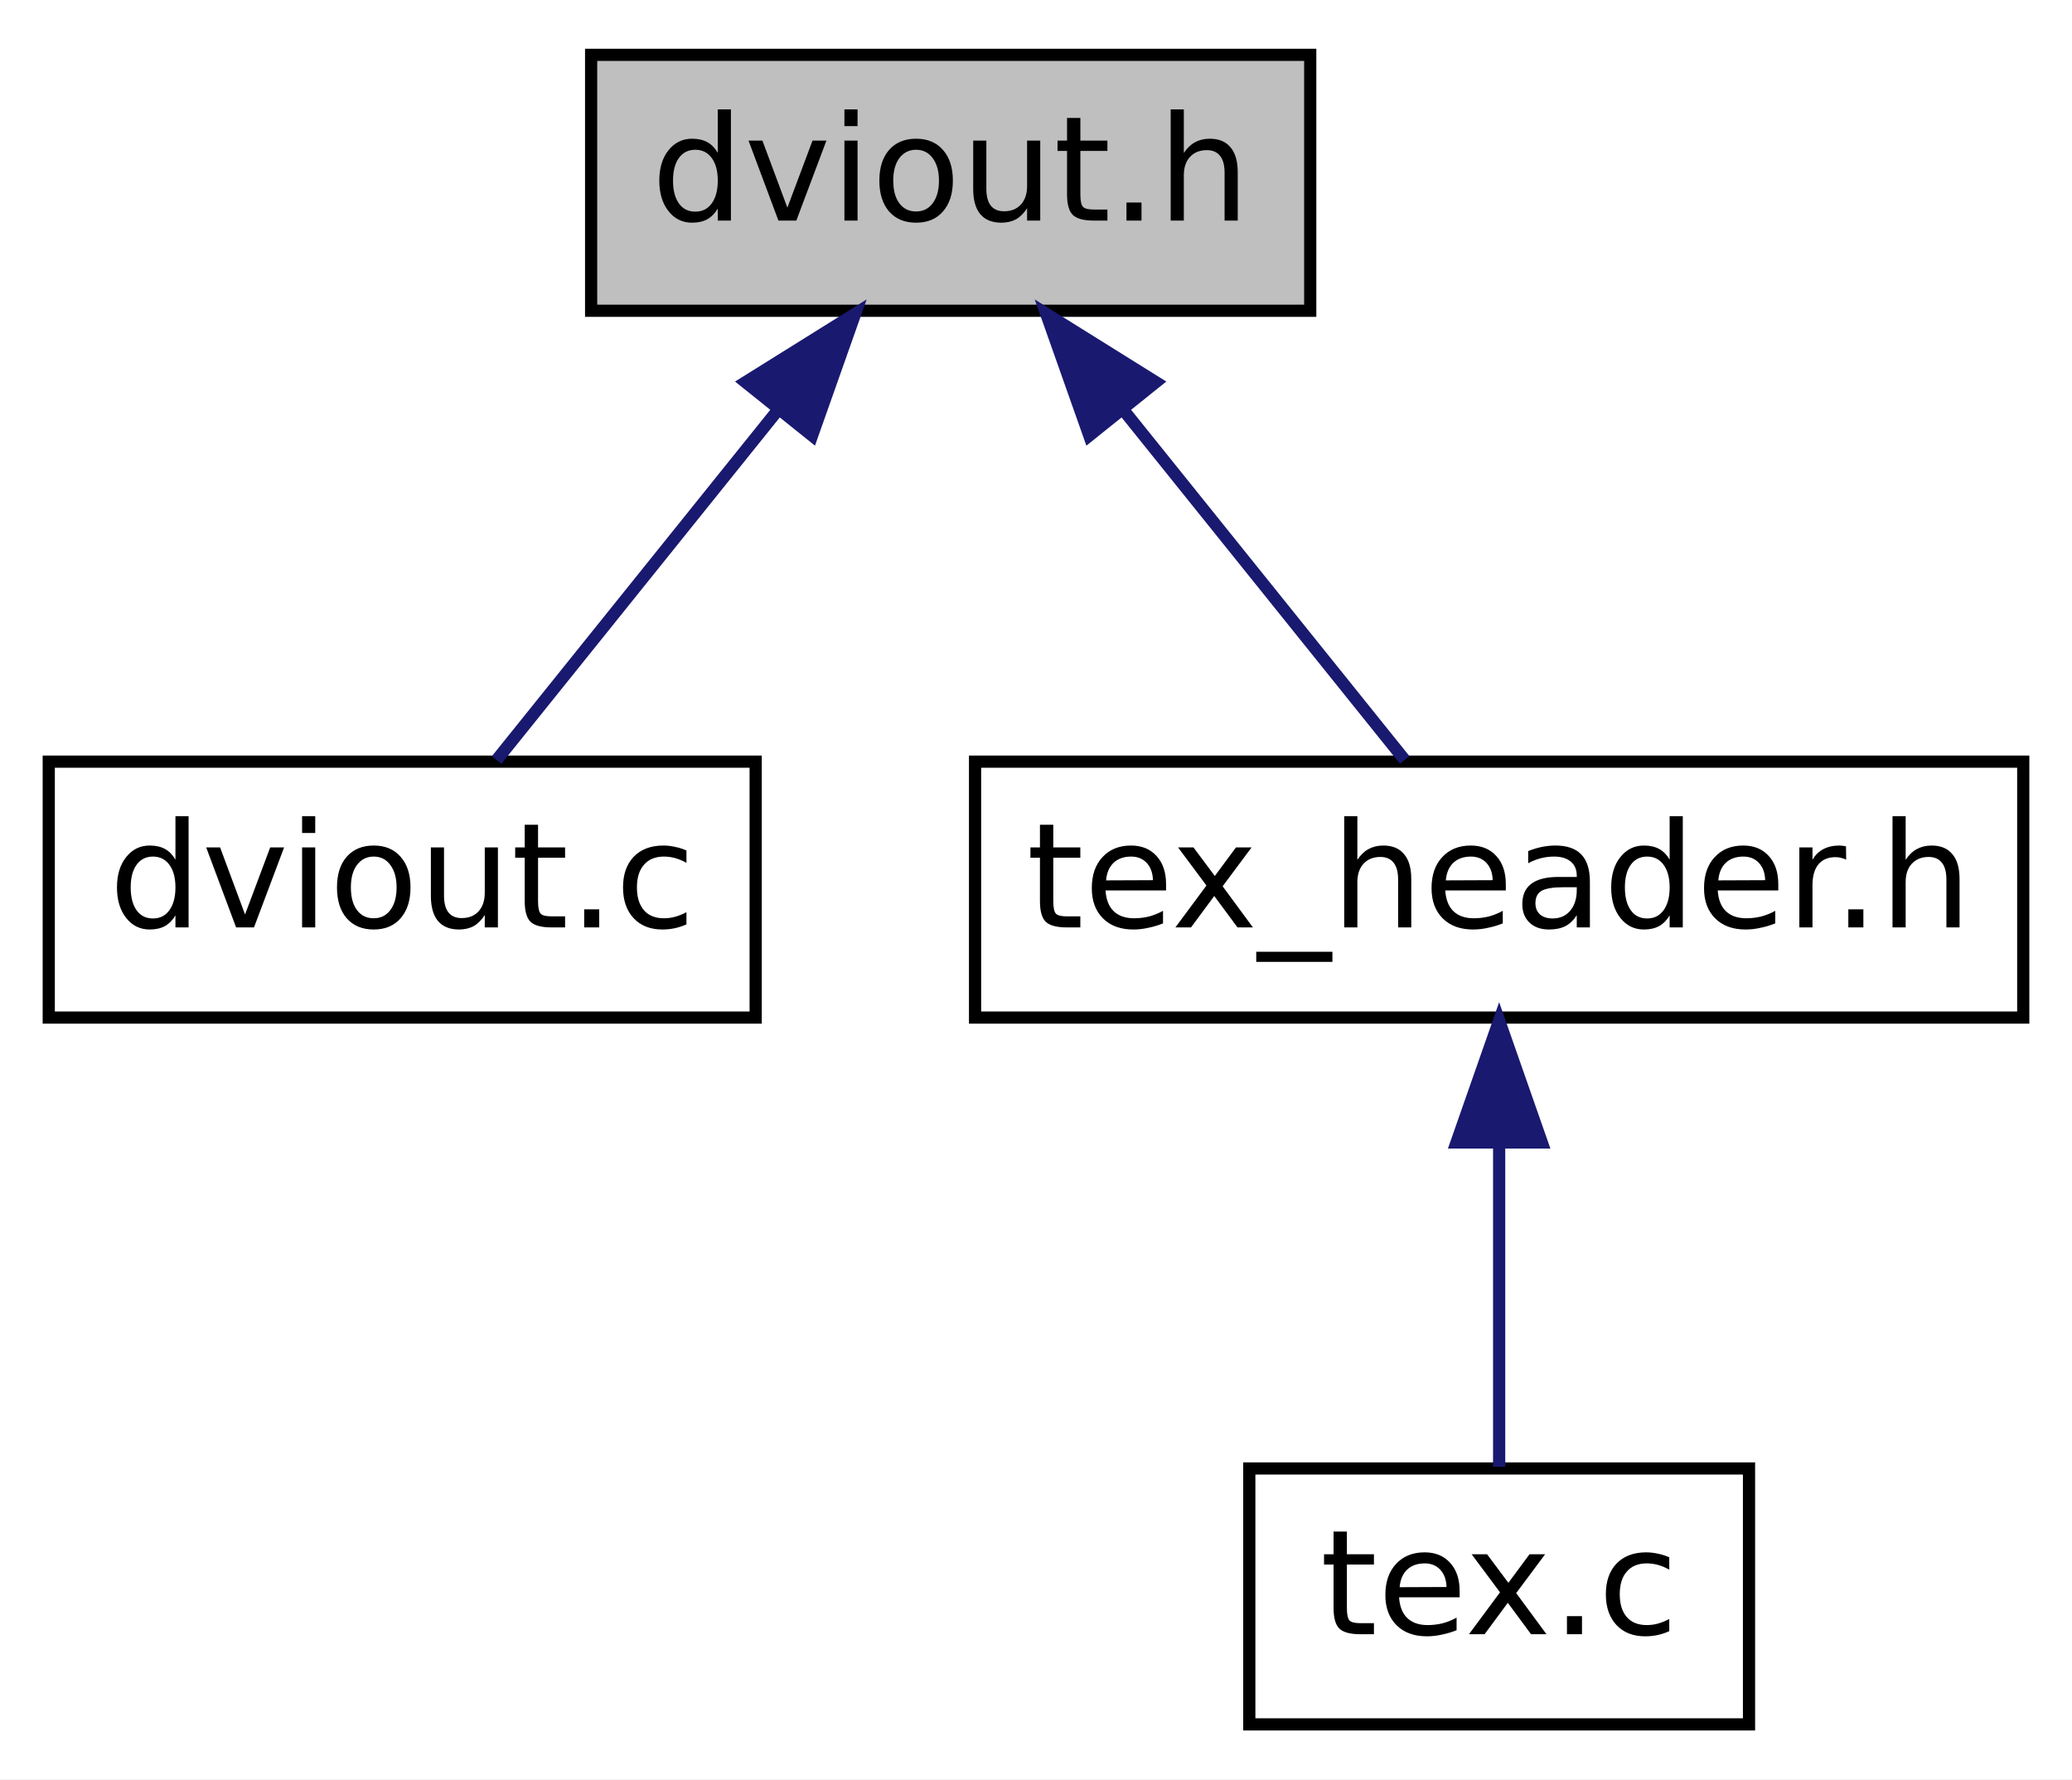
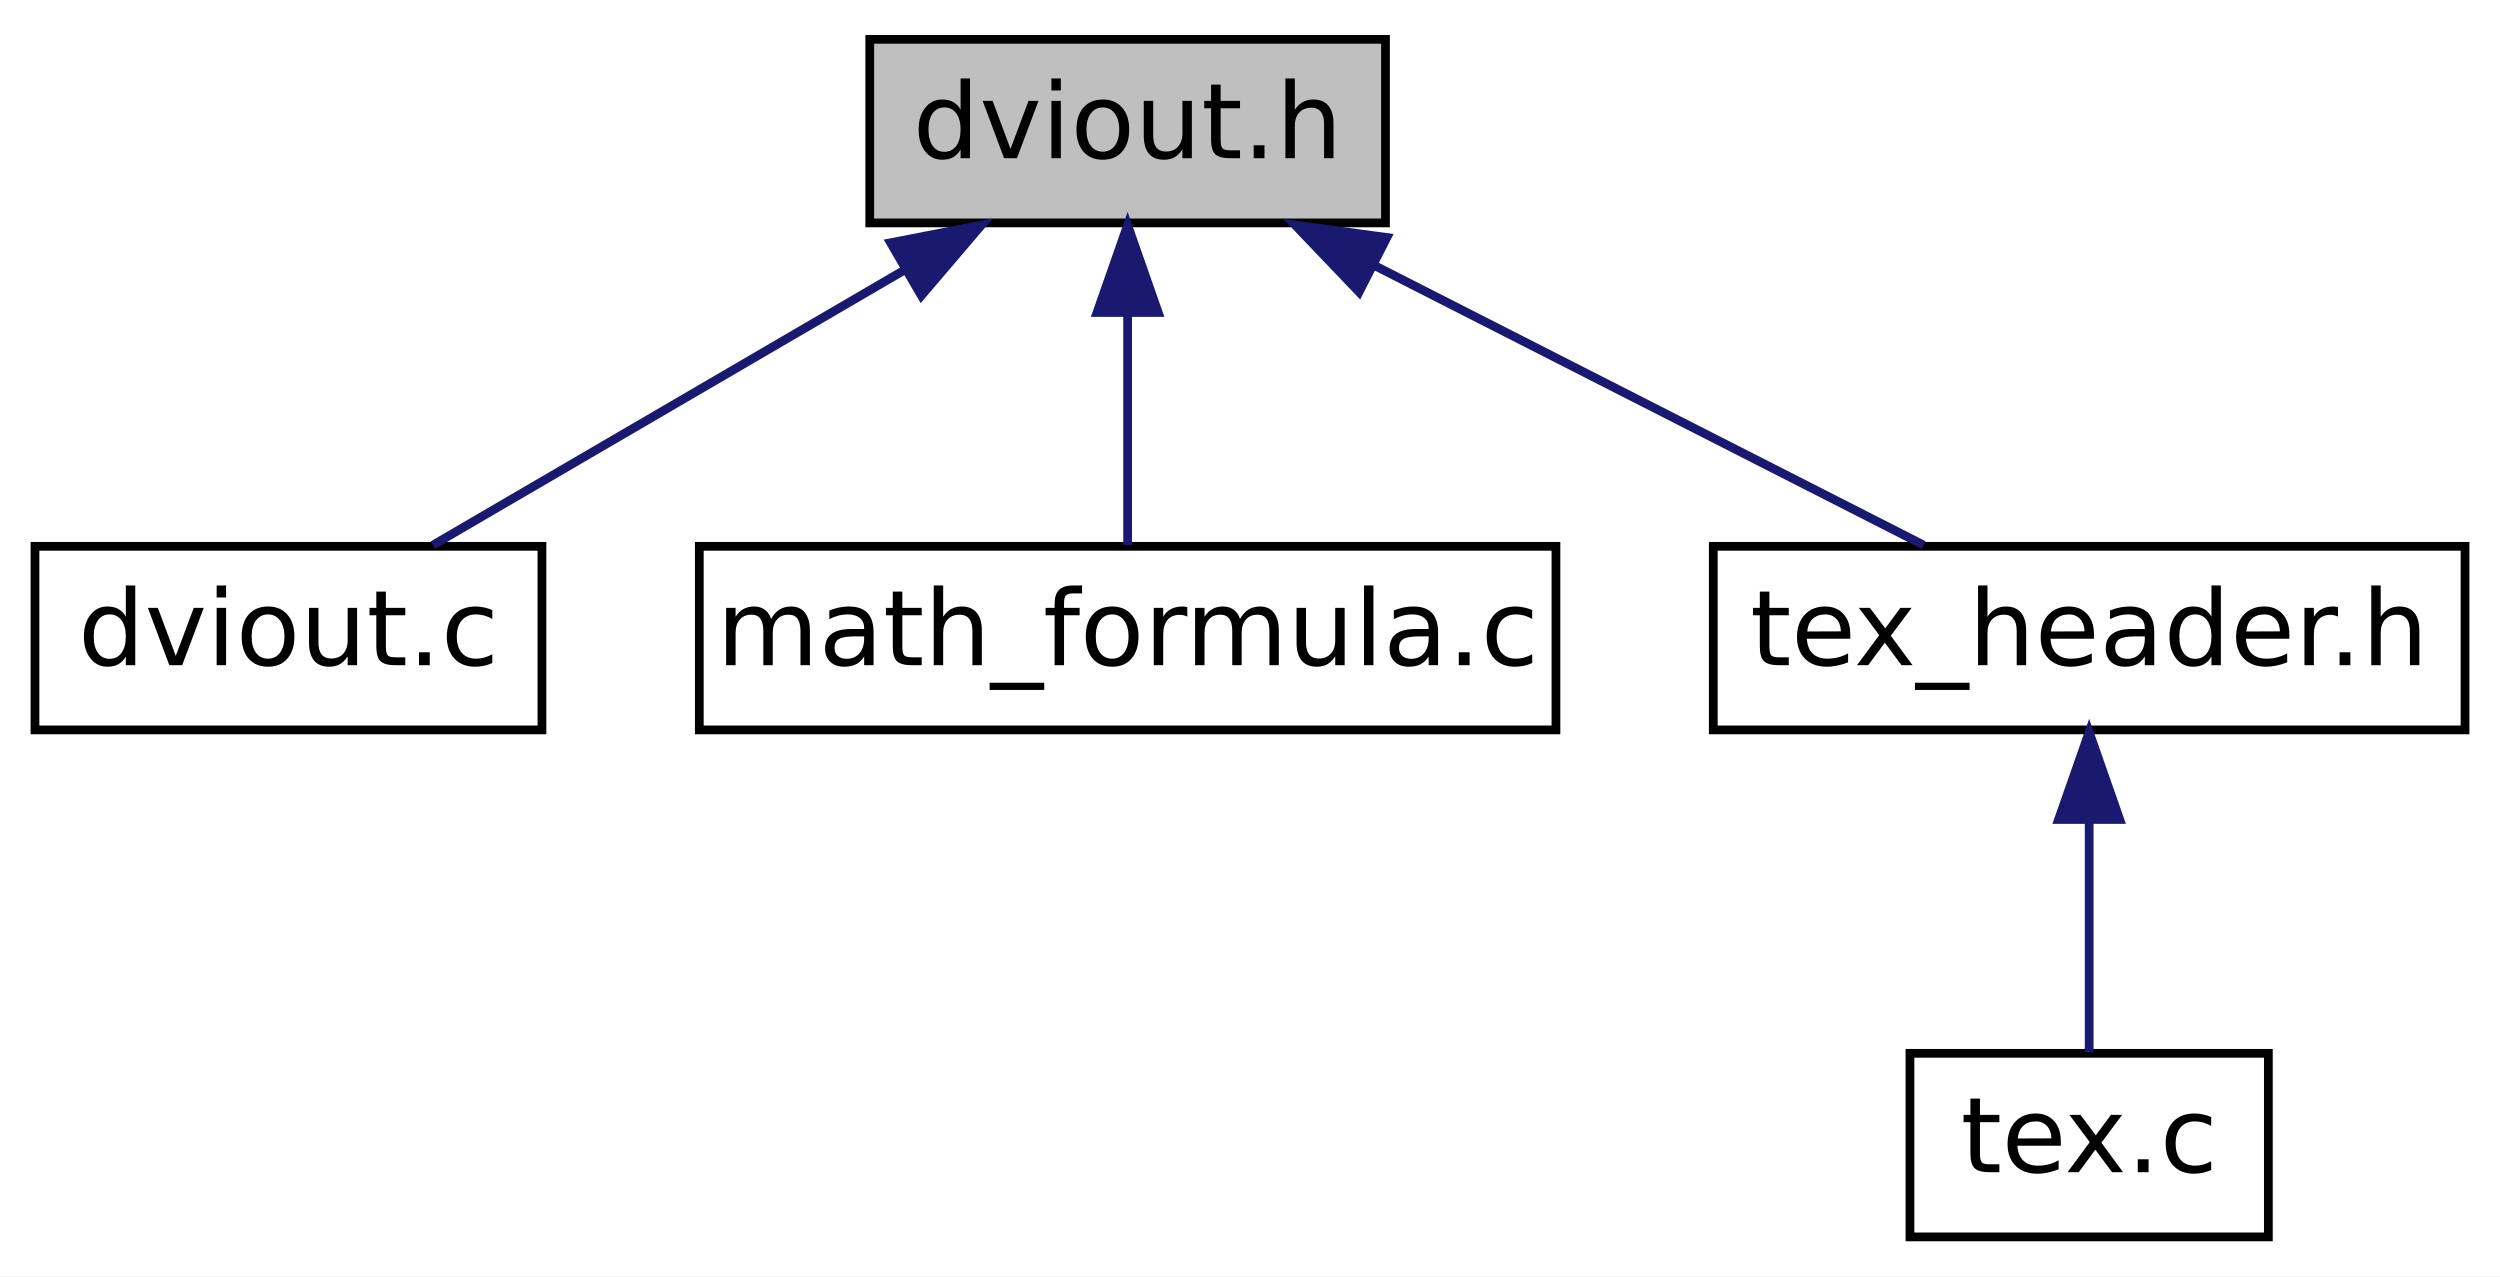
- <svg xmlns="http://www.w3.org/2000/svg" xmlns:xlink="http://www.w3.org/1999/xlink" width="170pt" height="146pt" viewBox="0.00 0.00 170.00 146.00">
+ <svg xmlns="http://www.w3.org/2000/svg" xmlns:xlink="http://www.w3.org/1999/xlink" width="286pt" height="146pt" viewBox="0.00 0.00 286.00 146.00">
  <g id="graph0" class="graph" transform="scale(1 1) rotate(0) translate(4 142)">
-     <polygon fill="white" stroke="transparent" points="-4,4 -4,-142 166,-142 166,4 -4,4" />
+     <polygon fill="white" stroke="transparent" points="-4,4 -4,-142 282,-142 282,4 -4,4" />
    <g id="node1" class="node">
      <g id="a_node1">
        <a xlink:title=" ">
-           <polygon fill="#bfbfbf" stroke="black" points="44.5,-116.5 44.5,-137.5 103.5,-137.5 103.5,-116.5 44.5,-116.5" />
-           <text text-anchor="middle" x="74" y="-123.9" font-family="DejaVuSans" font-size="12.00">dviout.h</text>
+           <polygon fill="#bfbfbf" stroke="black" points="95.5,-116.5 95.5,-137.5 154.5,-137.5 154.5,-116.5 95.5,-116.5" />
+           <text text-anchor="middle" x="125" y="-123.9" font-family="DejaVuSans" font-size="12.00">dviout.h</text>
        </a>
      </g>
    </g>
    <g id="node2" class="node">
      <g id="a_node2">
        <a xlink:href="dviout_8c.html" target="_top" xlink:title=" ">
          <polygon fill="white" stroke="black" points="0,-58.5 0,-79.5 58,-79.5 58,-58.5 0,-58.5" />
          <text text-anchor="middle" x="29" y="-65.9" font-family="DejaVuSans" font-size="12.00">dviout.c</text>
        </a>
      </g>
    </g>
    <g id="edge1" class="edge">
-       <path fill="none" stroke="midnightblue" d="M59.71,-108.21C52.1,-98.75 43.05,-87.48 36.75,-79.64" />
-       <polygon fill="midnightblue" stroke="midnightblue" points="57.17,-110.64 66.16,-116.25 62.63,-106.26 57.17,-110.64" />
+       <path fill="none" stroke="midnightblue" d="M99.37,-111.05C82.28,-101.08 60.34,-88.28 45.53,-79.64" />
+       <polygon fill="midnightblue" stroke="midnightblue" points="97.88,-114.23 108.28,-116.25 101.4,-108.18 97.88,-114.23" />
    </g>
    <g id="node3" class="node">
      <g id="a_node3">
-         <a xlink:href="tex__header_8h.html" target="_top" xlink:title=" ">
-           <polygon fill="white" stroke="black" points="76,-58.5 76,-79.5 162,-79.5 162,-58.5 76,-58.5" />
-           <text text-anchor="middle" x="119" y="-65.9" font-family="DejaVuSans" font-size="12.00">tex_header.h</text>
+         <a xlink:href="math__formula_8c.html" target="_top" xlink:title=" ">
+           <polygon fill="white" stroke="black" points="76,-58.5 76,-79.5 174,-79.5 174,-58.5 76,-58.5" />
+           <text text-anchor="middle" x="125" y="-65.9" font-family="DejaVuSans" font-size="12.00">math_formula.c</text>
        </a>
      </g>
    </g>
    <g id="edge2" class="edge">
-       <path fill="none" stroke="midnightblue" d="M88.29,-108.21C95.9,-98.75 104.95,-87.48 111.25,-79.64" />
-       <polygon fill="midnightblue" stroke="midnightblue" points="85.37,-106.26 81.84,-116.25 90.83,-110.64 85.37,-106.26" />
+       <path fill="none" stroke="midnightblue" d="M125,-106.16C125,-97.16 125,-86.92 125,-79.64" />
+       <polygon fill="midnightblue" stroke="midnightblue" points="121.5,-106.25 125,-116.25 128.5,-106.25 121.5,-106.25" />
    </g>
    <g id="node4" class="node">
      <g id="a_node4">
-         <a xlink:href="tex_8c.html" target="_top" xlink:title=" ">
-           <polygon fill="white" stroke="black" points="98.5,-0.5 98.5,-21.5 139.5,-21.5 139.5,-0.5 98.5,-0.5" />
-           <text text-anchor="middle" x="119" y="-7.9" font-family="DejaVuSans" font-size="12.00">tex.c</text>
+         <a xlink:href="tex__header_8h.html" target="_top" xlink:title=" ">
+           <polygon fill="white" stroke="black" points="192,-58.5 192,-79.5 278,-79.5 278,-58.5 192,-58.5" />
+           <text text-anchor="middle" x="235" y="-65.9" font-family="DejaVuSans" font-size="12.00">tex_header.h</text>
        </a>
      </g>
    </g>
    <g id="edge3" class="edge">
-       <path fill="none" stroke="midnightblue" d="M119,-48.16C119,-39.16 119,-28.92 119,-21.64" />
-       <polygon fill="midnightblue" stroke="midnightblue" points="115.5,-48.25 119,-58.25 122.5,-48.25 115.5,-48.25" />
+       <path fill="none" stroke="midnightblue" d="M153.29,-111.6C173.01,-101.56 198.78,-88.44 216.06,-79.64" />
+       <polygon fill="midnightblue" stroke="midnightblue" points="151.48,-108.59 144.16,-116.25 154.66,-114.83 151.48,-108.59" />
+     </g>
+     <g id="node5" class="node">
+       <g id="a_node5">
+         <a xlink:href="tex_8c.html" target="_top" xlink:title=" ">
+           <polygon fill="white" stroke="black" points="214.5,-0.5 214.5,-21.5 255.5,-21.5 255.5,-0.5 214.5,-0.5" />
+           <text text-anchor="middle" x="235" y="-7.9" font-family="DejaVuSans" font-size="12.00">tex.c</text>
+         </a>
+       </g>
+     </g>
+     <g id="edge4" class="edge">
+       <path fill="none" stroke="midnightblue" d="M235,-48.16C235,-39.16 235,-28.92 235,-21.64" />
+       <polygon fill="midnightblue" stroke="midnightblue" points="231.5,-48.25 235,-58.25 238.5,-48.25 231.5,-48.25" />
    </g>
  </g>
</svg>
